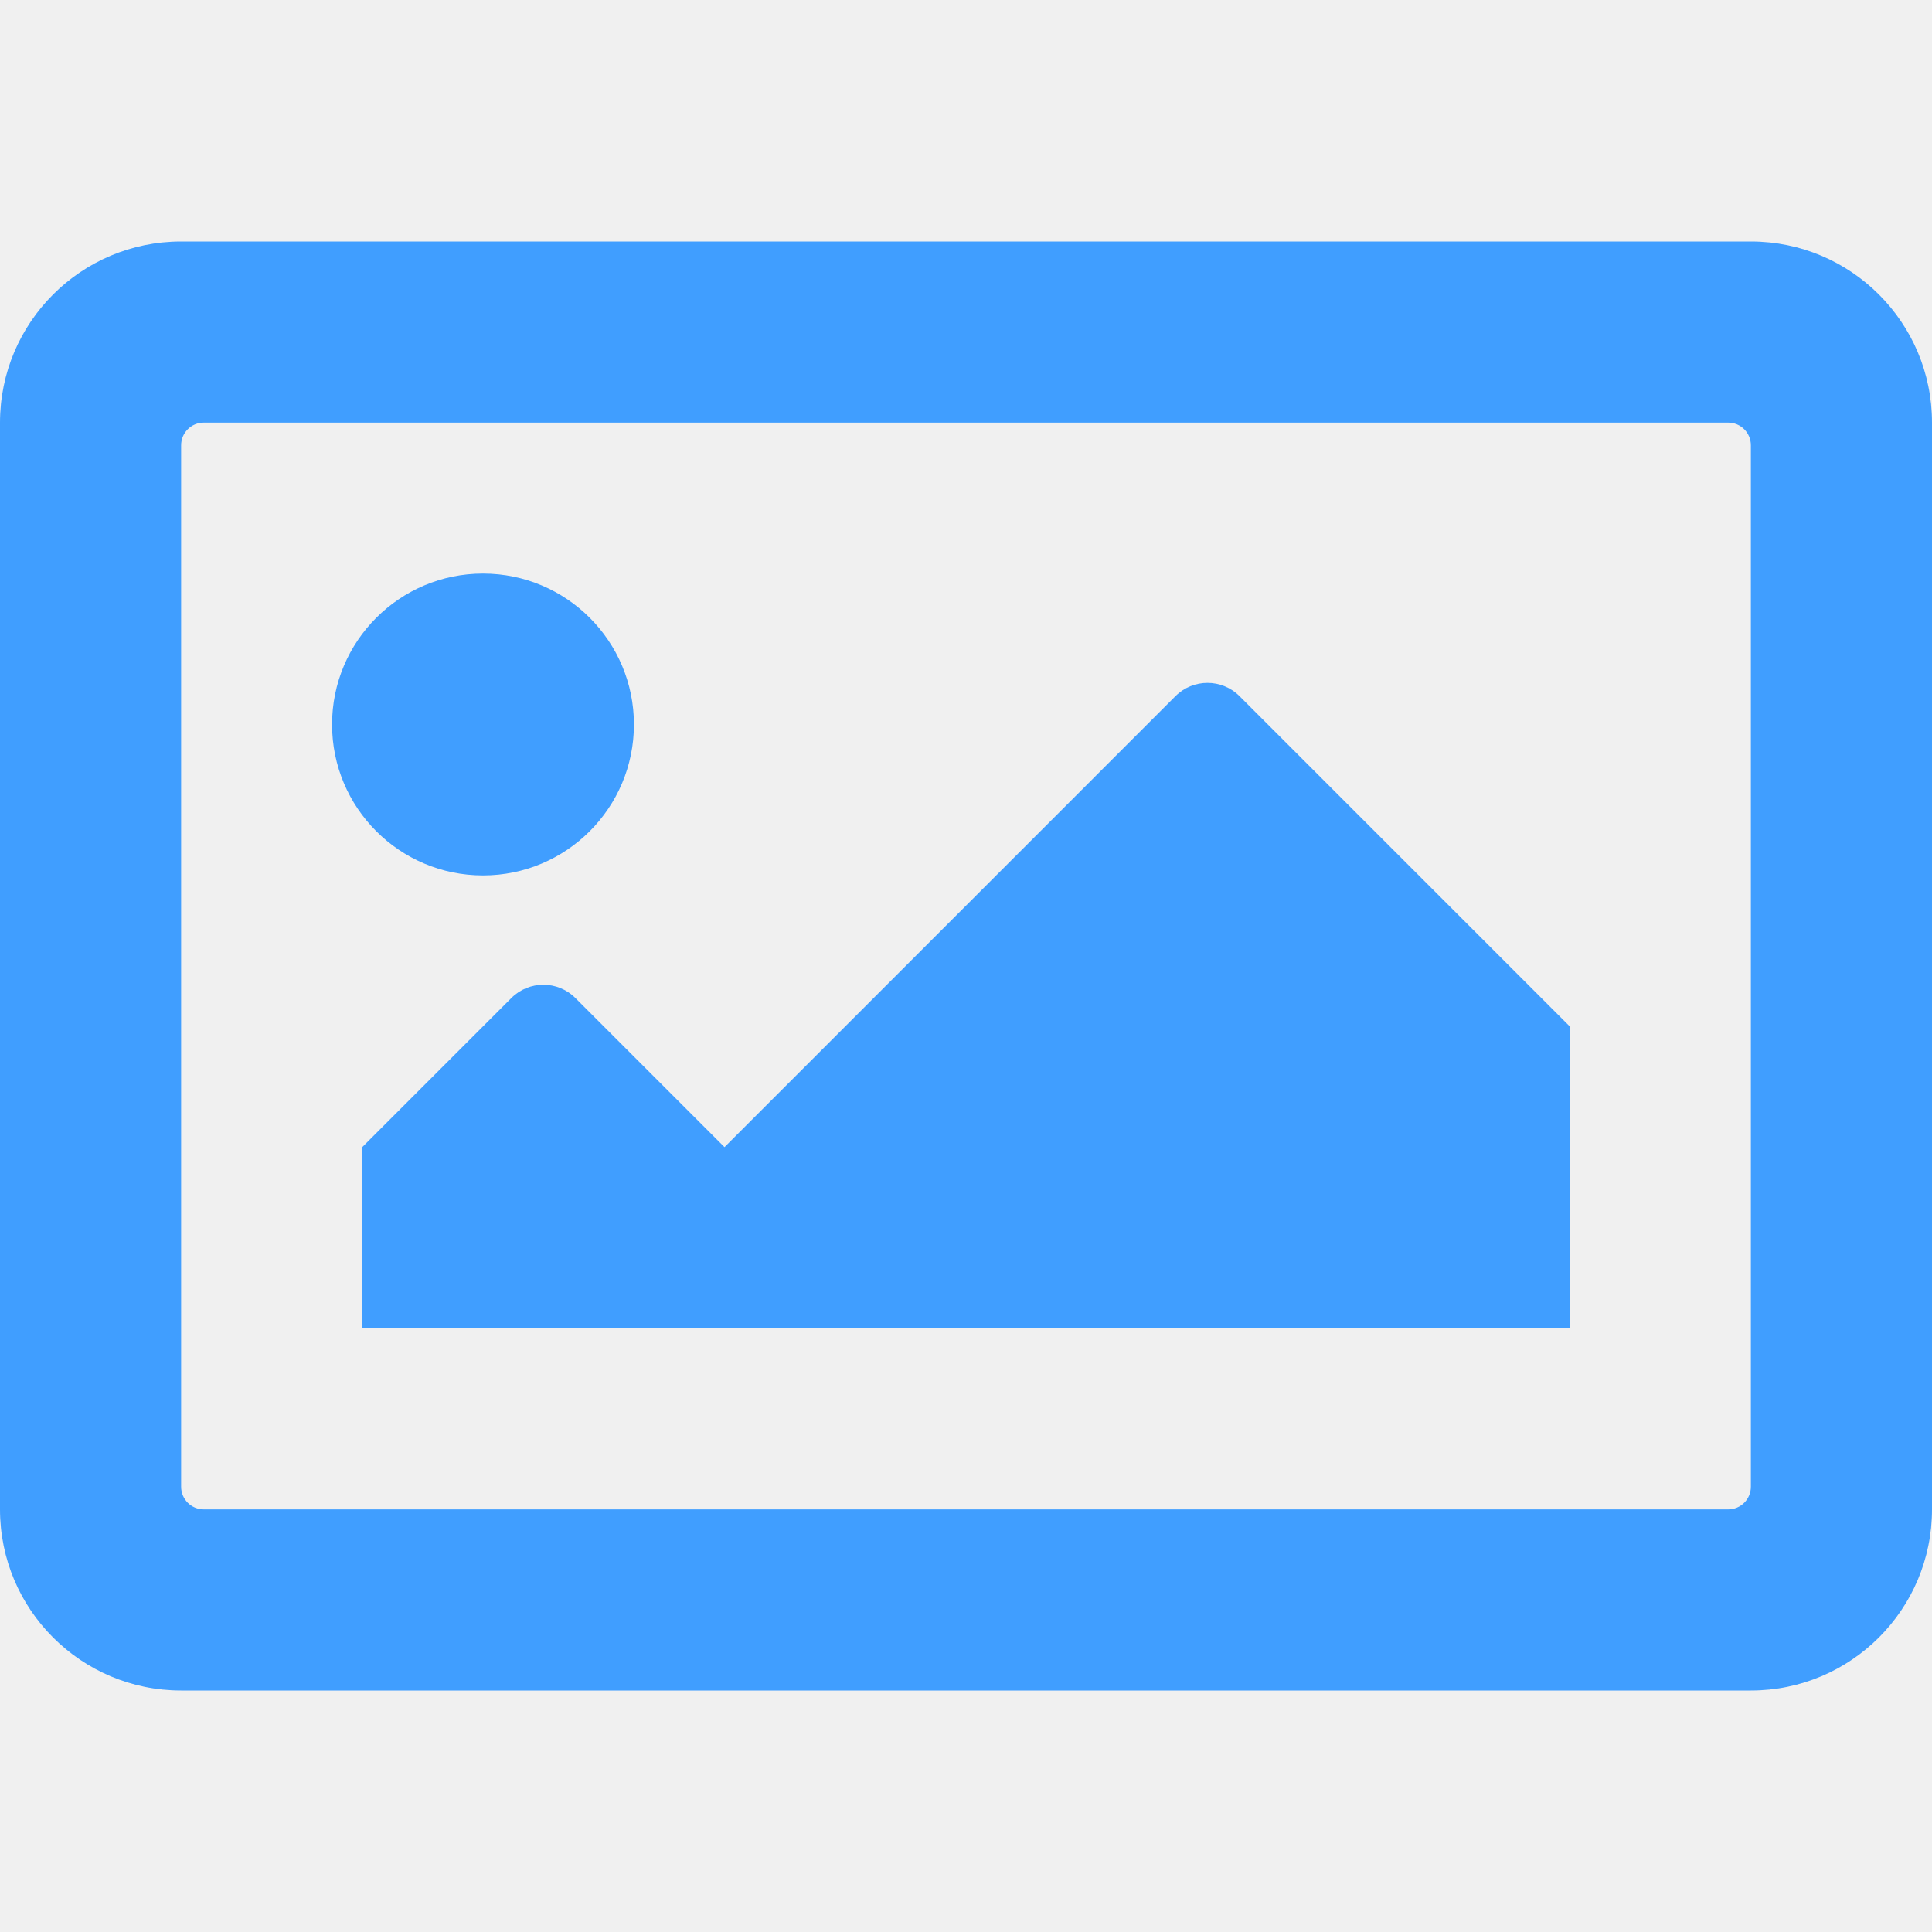
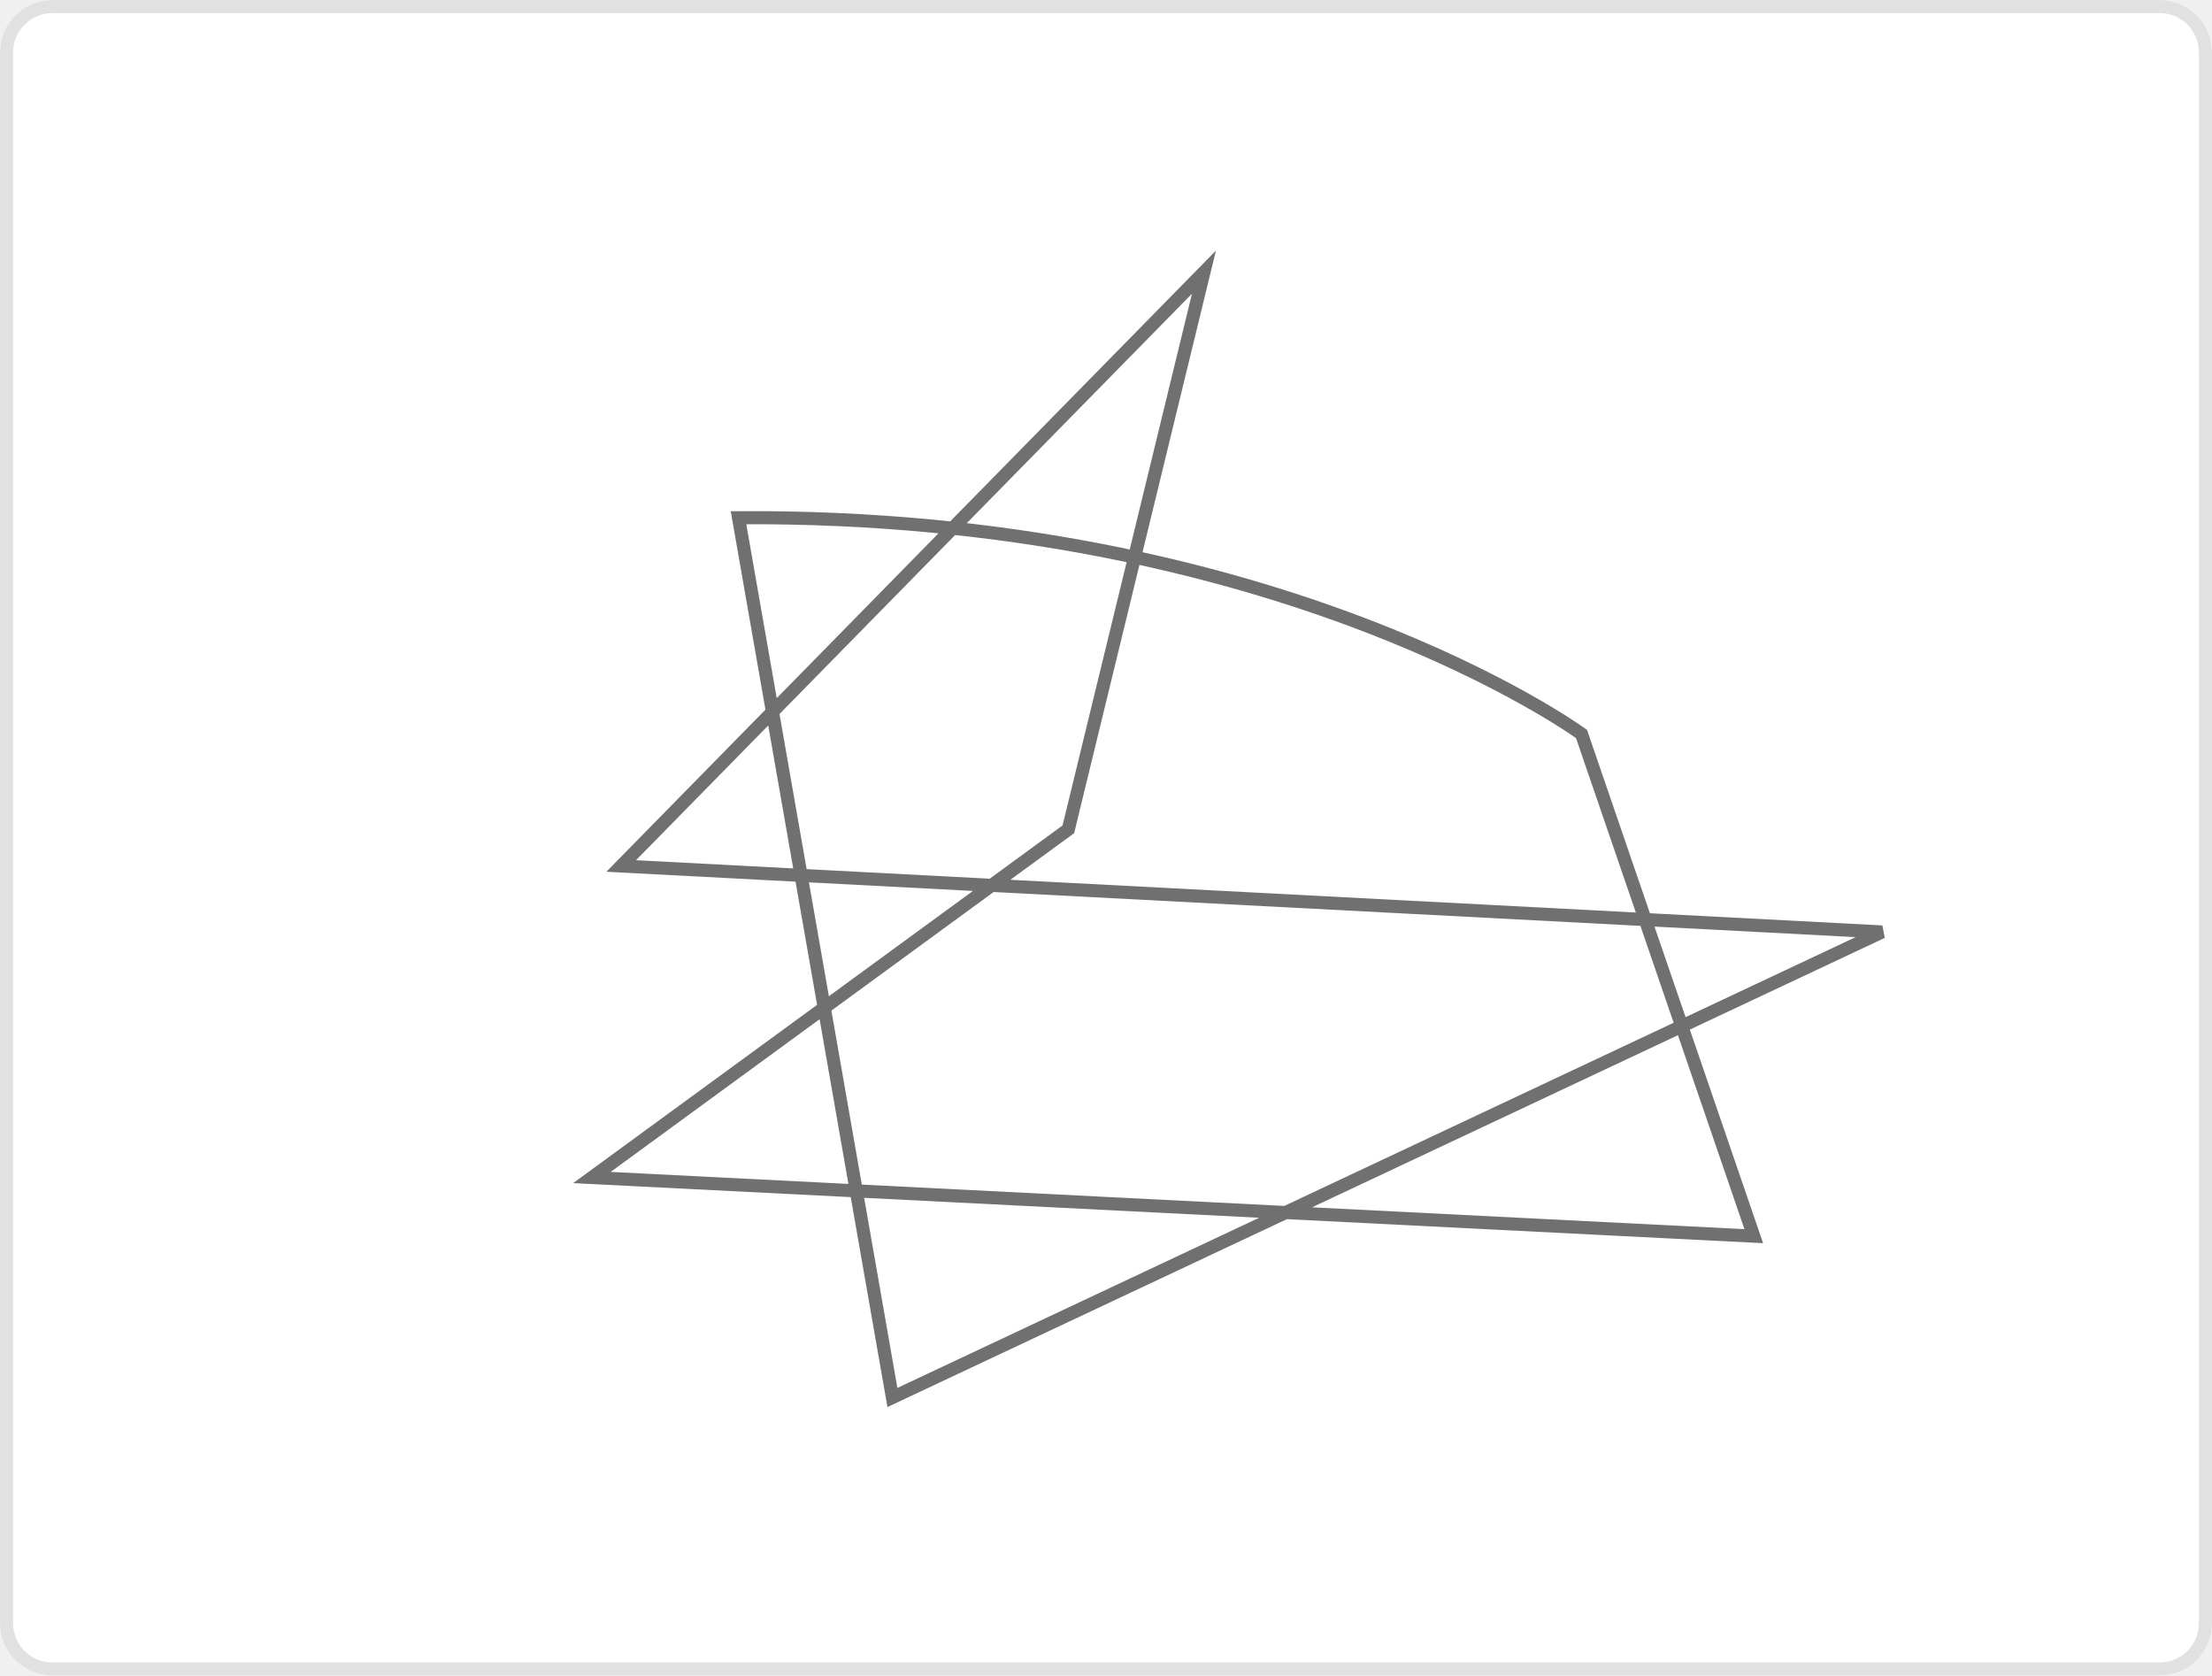
- <svg xmlns="http://www.w3.org/2000/svg" t="1735005157245" class="icon" viewBox="0 0 1024 1024" version="1.1" p-id="2794" width="128" height="128">
-   <path d="M928 128H96C42.98 128 0 170.98 0 224v576c0 53.02 42.98 96 96 96h832c53.02 0 96-42.98 96-96V224c0-53.02-42.98-96-96-96z m-12 672H108a12 12 0 0 1-12-12V236a12 12 0 0 1 12-12h808a12 12 0 0 1 12 12v552a12 12 0 0 1-12 12zM256 304c-44.182 0-80 35.818-80 80s35.818 80 80 80 80-35.818 80-80-35.818-80-80-80zM192 704h640v-160l-175.03-175.03c-9.372-9.372-24.568-9.372-33.942 0L384 608l-79.03-79.03c-9.372-9.372-24.568-9.372-33.942 0L192 608v96z" p-id="2795" fill="#409eff" />
+ <svg xmlns="http://www.w3.org/2000/svg" width="169" height="128" viewBox="0 0 169 128">
+   <g id="mspaint" transform="translate(-1118 -1199)">
+     <g id="矩形_94" data-name="矩形 94" transform="translate(1118 1199)" fill="#fff" stroke="#e1e1e1" stroke-width="1">
+       <rect width="169" height="128" rx="4" stroke="none" />
+       <rect x="0.5" y="0.5" width="168" height="127" rx="3.5" fill="none" />
+     </g>
+     <path id="路径_63" data-name="路径 63" d="M1174.424,1238.55c41.444-.28,64.406,16.521,64.406,16.521l13.161,38.363-88.768-4.48,36.4-26.6,10.361-42.564-44.524,45.364,96.329,5.041-75.607,35.563Z" fill="none" stroke="#707070" stroke-width="1" />
+   </g>
</svg>
